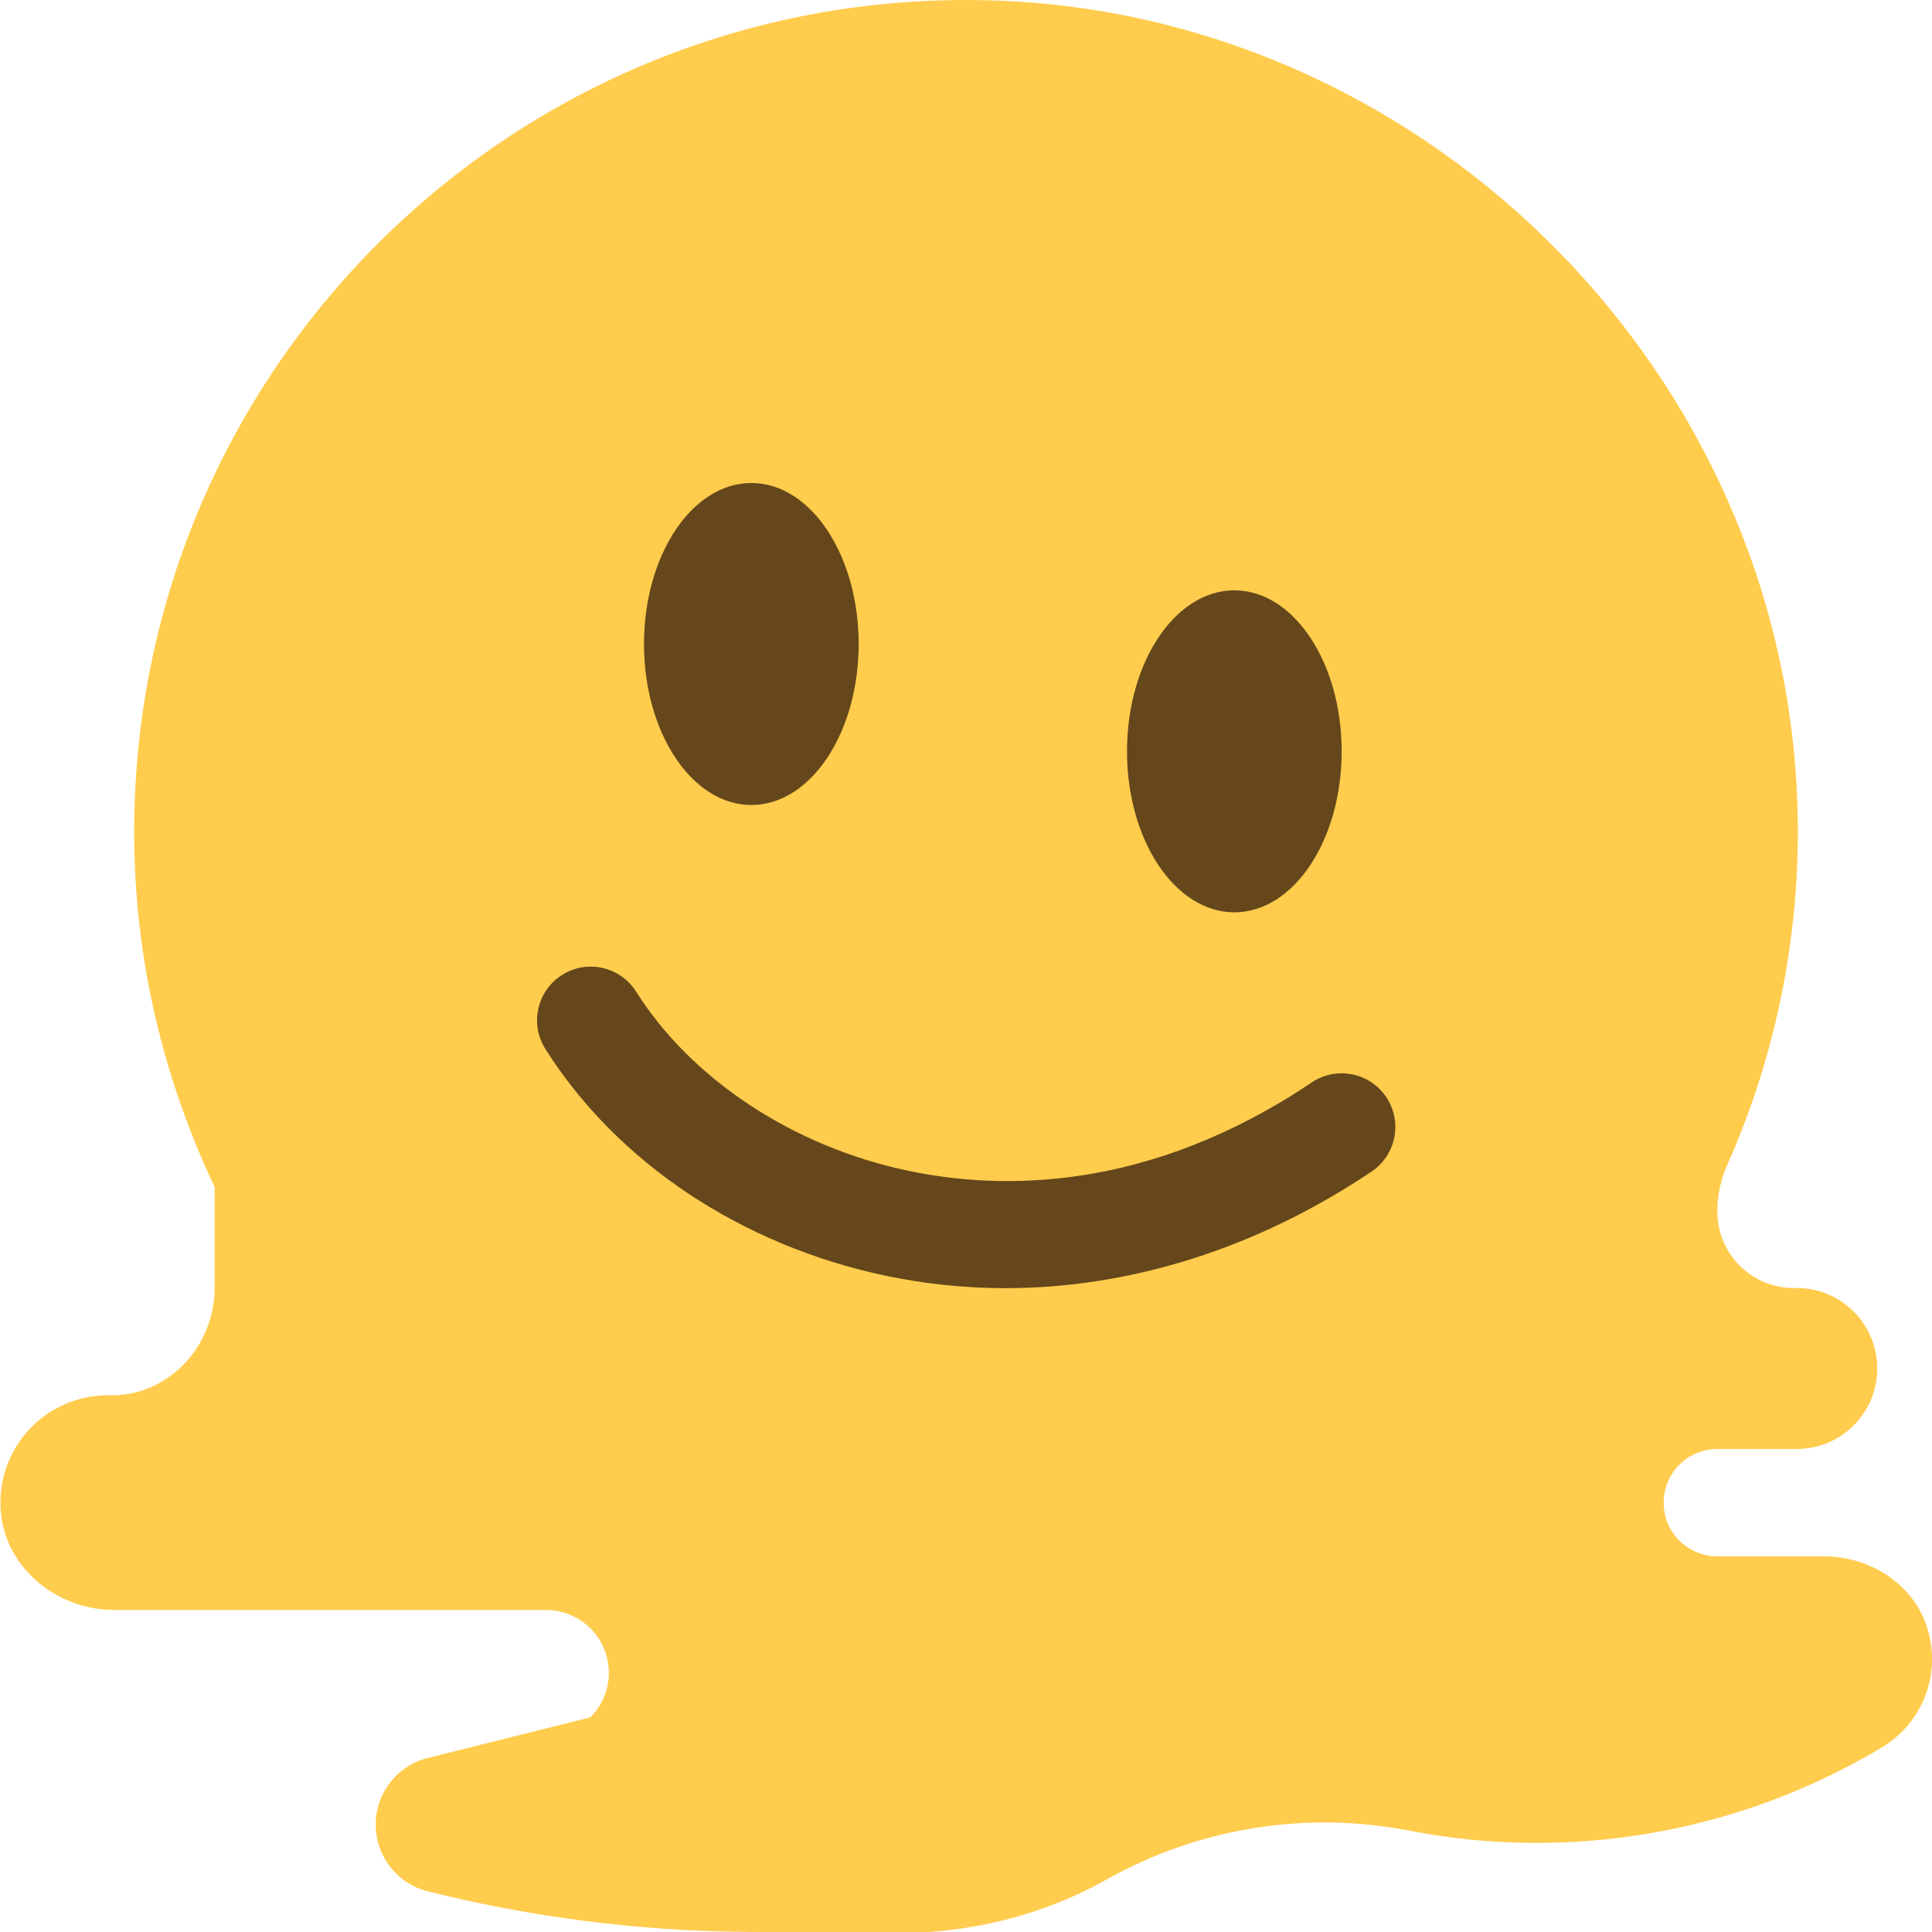
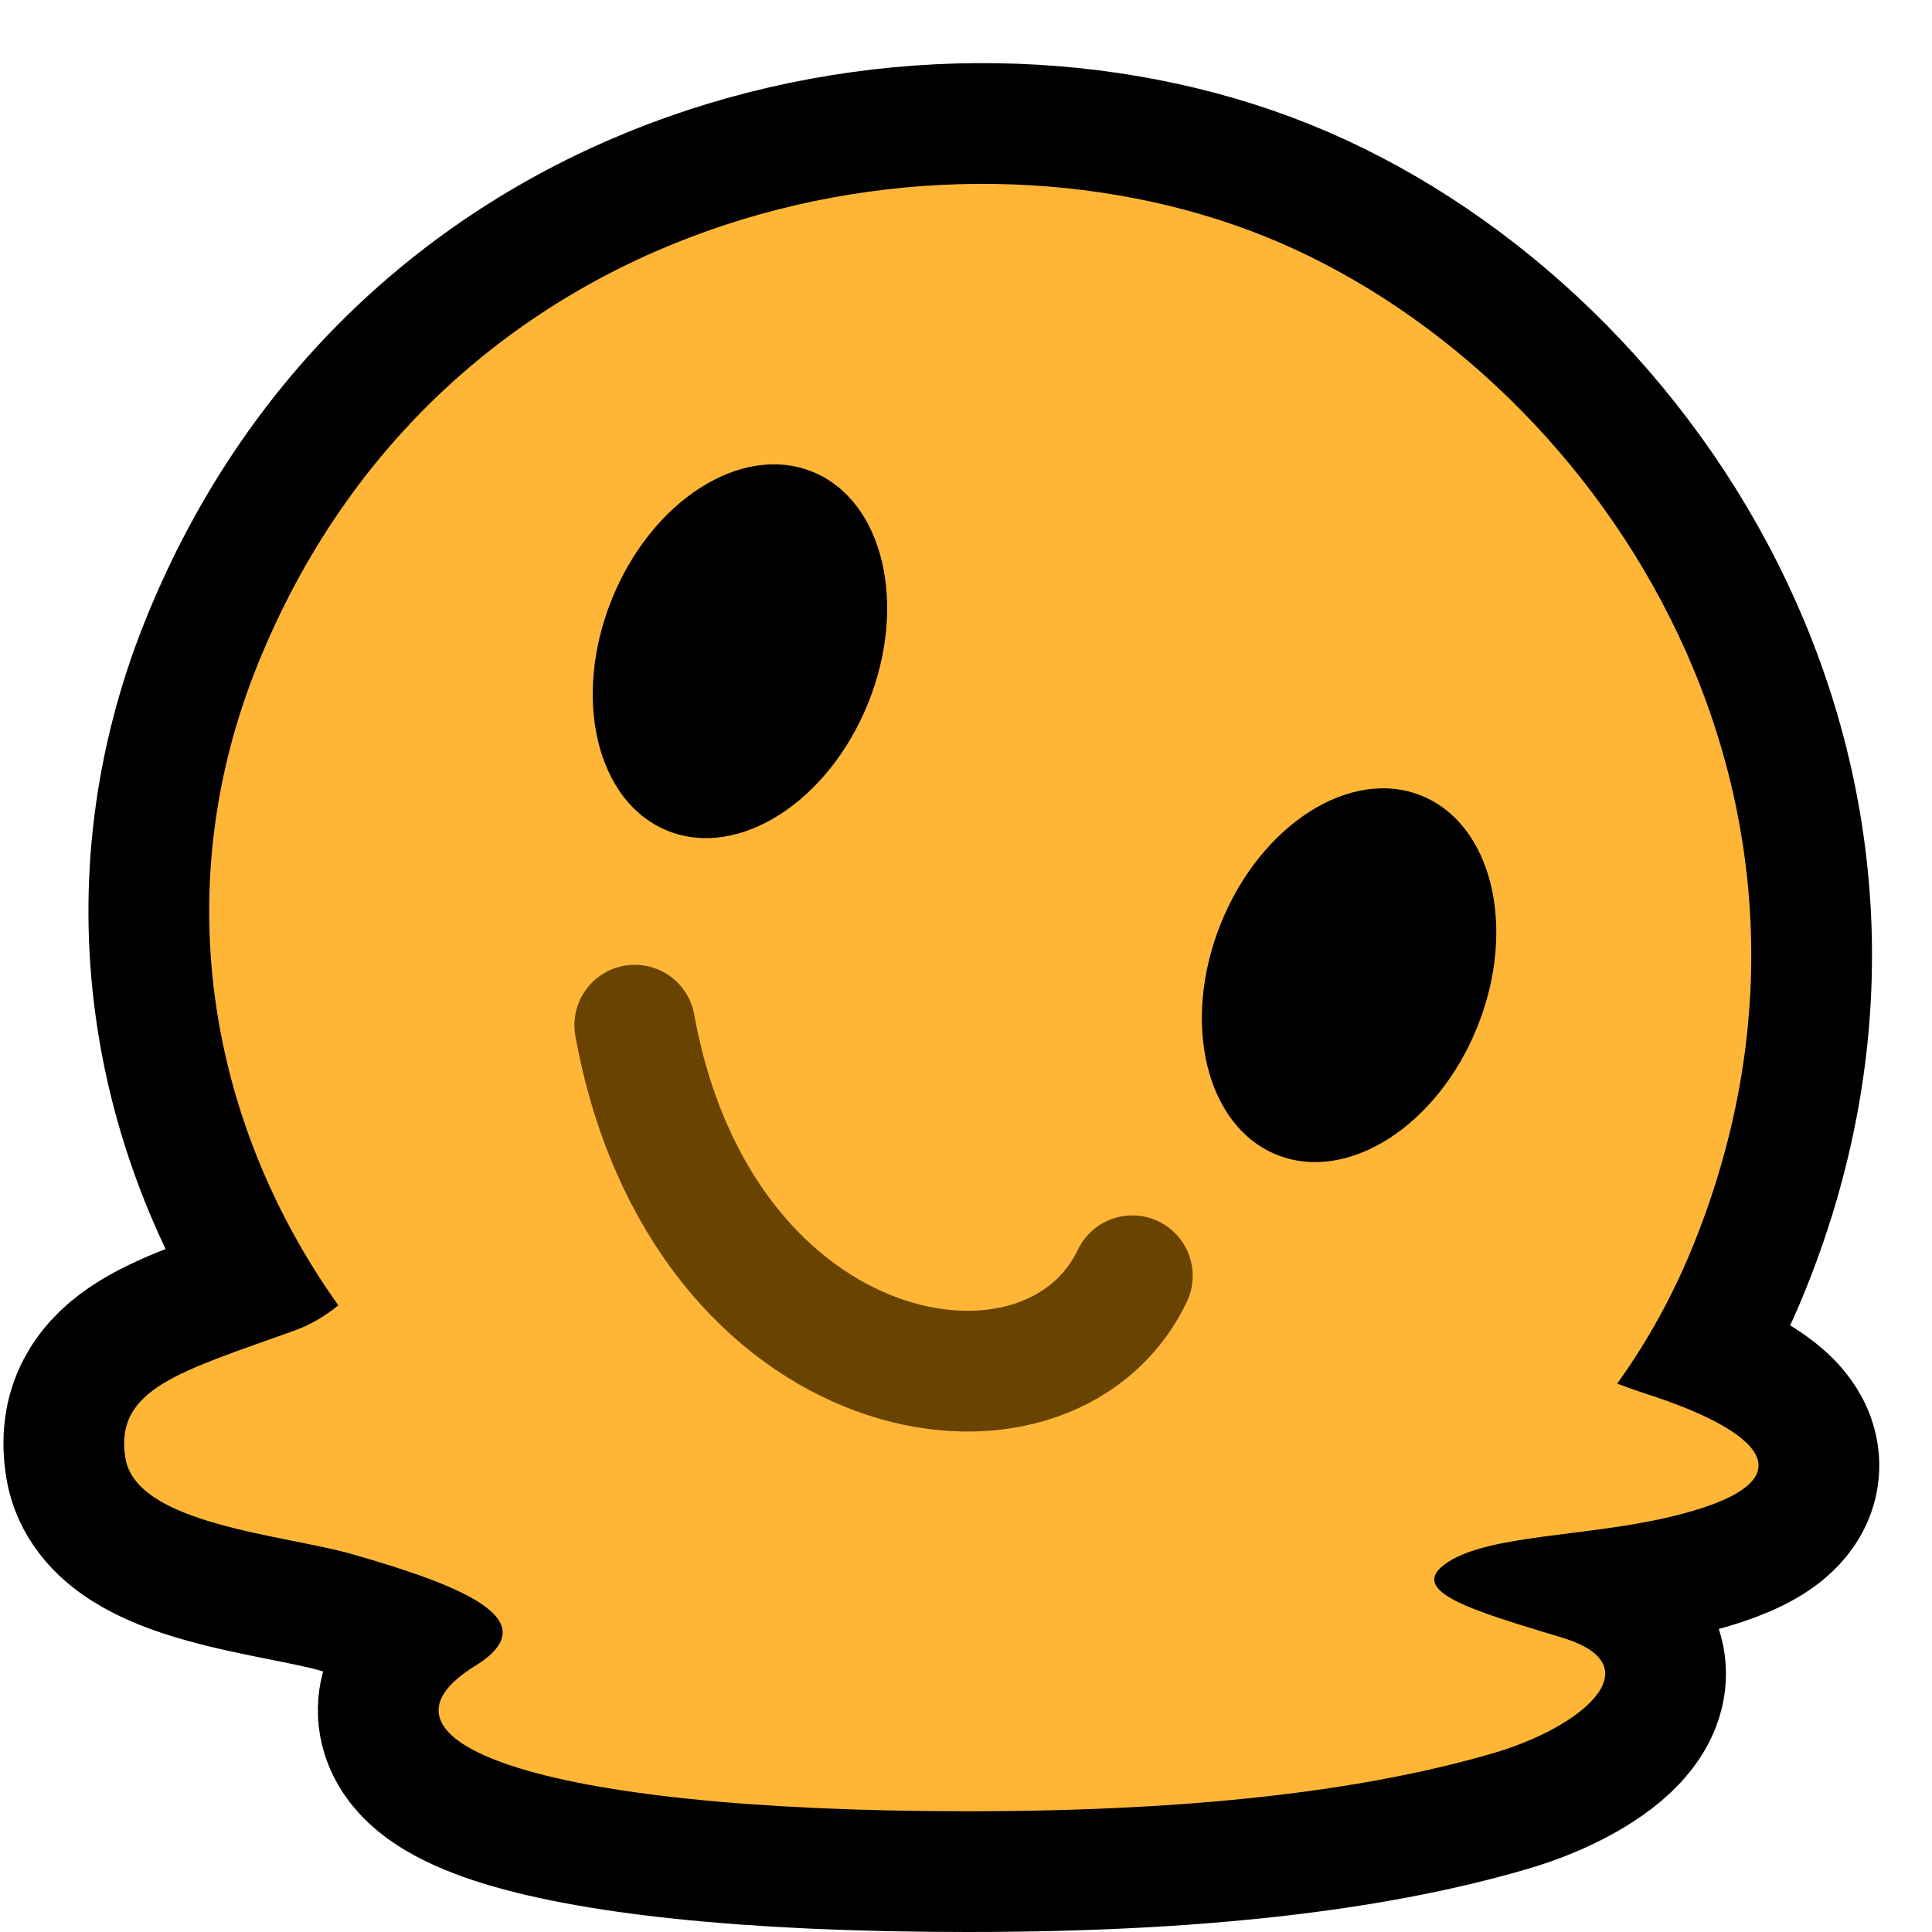
- <svg xmlns="http://www.w3.org/2000/svg" viewBox="0 0 36 36" xml:space="preserve">
-   <path fill="#FFCC4D" d="M35.07 32.558a1.92 1.92 0 0 0 .836-2.241c-.259-.81-1.07-1.317-1.921-1.317H32a1 1 0 0 1 0-2h1.5a1.5 1.5 0 1 0-.04-3c-.8.021-1.46-.623-1.46-1.423v-.003c0-.293.06-.578.176-.847a15.294 15.294 0 0 0 1.294-7.191C32.978 6.66 26.411.269 18.524.009 9.724-.281 2.5 6.766 2.5 15.5c0 2.371.548 4.609 1.5 6.619v1.88c0 1.086-.865 2.021-1.951 2a2 2 0 0 0-2.034 2.167C.101 29.225 1.069 30 2.133 30h8.039A1.17 1.17 0 0 1 11 32l-3.03.757a1.281 1.281 0 0 0 0 2.485c1.932.483 3.914.737 5.905.756l2.712.026c1.406.014 2.803-.31 4.029-1a8.289 8.289 0 0 1 5.642-.913c3.028.588 6.167.034 8.812-1.553z" />
-   <path fill="#65471B" d="M18.736 24.003c-.754 0-1.504-.078-2.244-.234-2.693-.571-5.003-2.115-6.338-4.236a1 1 0 0 1 1.692-1.066c1.033 1.642 2.925 2.892 5.06 3.345 1.767.375 4.507.393 7.536-1.642a1 1 0 0 1 1.116 1.66c-2.129 1.43-4.489 2.173-6.822 2.173z" />
-   <ellipse fill="#65471B" cx="14" cy="12" rx="2" ry="3" />
-   <ellipse fill="#65471B" cx="23" cy="14" rx="2" ry="3" />
+ <svg xmlns="http://www.w3.org/2000/svg" width="100%" height="100%" viewBox="0 0 32 32" version="1.1" xml:space="preserve" style="fill-rule:evenodd;clip-rule:evenodd;stroke-linecap:round;stroke-linejoin:round;stroke-miterlimit:1.5;">
+   <rect id="_1faeo_melting_face" x="0" y="0" width="32" height="32" style="fill:none;" />
+   <clipPath id="_clip1">
+     <rect x="0" y="0" width="32" height="32" />
+   </clipPath>
+   <g clip-path="url(#_clip1)">
+     <path d="M5.604,21.621c-2.213,-3.111 -2.793,-6.989 -1.344,-10.594c3.032,-7.541 11.278,-9.288 16.683,-7.114c5.406,2.173 10.147,9.141 7.115,16.683c-0.338,0.841 -0.766,1.617 -1.272,2.321c0.171,0.065 0.332,0.122 0.474,0.168c2.076,0.666 2.724,1.499 0.365,2.048c-1.367,0.318 -2.943,0.288 -3.637,0.737c-0.75,0.484 0.435,0.813 1.896,1.258c1.515,0.462 0.324,1.477 -1.138,1.906c-1.89,0.554 -4.603,0.966 -8.709,0.966c-7.316,0 -10.12,-1.203 -8.171,-2.405c1.217,-0.751 -0.166,-1.317 -2.031,-1.853c-1.121,-0.322 -3.577,-0.489 -3.758,-1.591c-0.188,-1.148 0.904,-1.432 2.788,-2.108c0.27,-0.096 0.517,-0.242 0.739,-0.422Z" style="fill:none;stroke:#000;stroke-width:4px;" />
+     <path d="M5.604,21.621c-2.213,-3.111 -2.793,-6.989 -1.344,-10.594c3.032,-7.541 11.278,-9.288 16.683,-7.114c5.406,2.173 10.147,9.141 7.115,16.683c-0.338,0.841 -0.766,1.617 -1.272,2.321c0.171,0.065 0.332,0.122 0.474,0.168c2.076,0.666 2.724,1.499 0.365,2.048c-1.367,0.318 -2.943,0.288 -3.637,0.737c-0.75,0.484 0.435,0.813 1.896,1.258c1.515,0.462 0.324,1.477 -1.138,1.906c-1.89,0.554 -4.603,0.966 -8.709,0.966c-7.316,0 -10.12,-1.203 -8.171,-2.405c1.217,-0.751 -0.166,-1.317 -2.031,-1.853c-1.121,-0.322 -3.577,-0.489 -3.758,-1.591c-0.188,-1.148 0.904,-1.432 2.788,-2.108c0.27,-0.096 0.517,-0.242 0.739,-0.422Z" style="fill:#ffb636;" />
+     <path d="M23.541,13.178c1.173,0.471 1.589,2.187 0.929,3.829c-0.66,1.642 -2.148,2.592 -3.321,2.12c-1.173,-0.471 -1.589,-2.187 -0.929,-3.829c0.66,-1.641 2.148,-2.592 3.321,-2.12Zm-10.089,-5.366c1.173,0.471 1.589,2.187 0.929,3.829c-0.66,1.642 -2.149,2.592 -3.321,2.12c-1.173,-0.471 -1.589,-2.187 -0.929,-3.829c0.66,-1.642 2.148,-2.592 3.321,-2.12Z" />
+     <path d="M10.514,16.98c1.108,6.102 6.85,7.062 8.241,4.151" style="fill:none;stroke:#694300;stroke-width:2px;" />
+   </g>
</svg>
